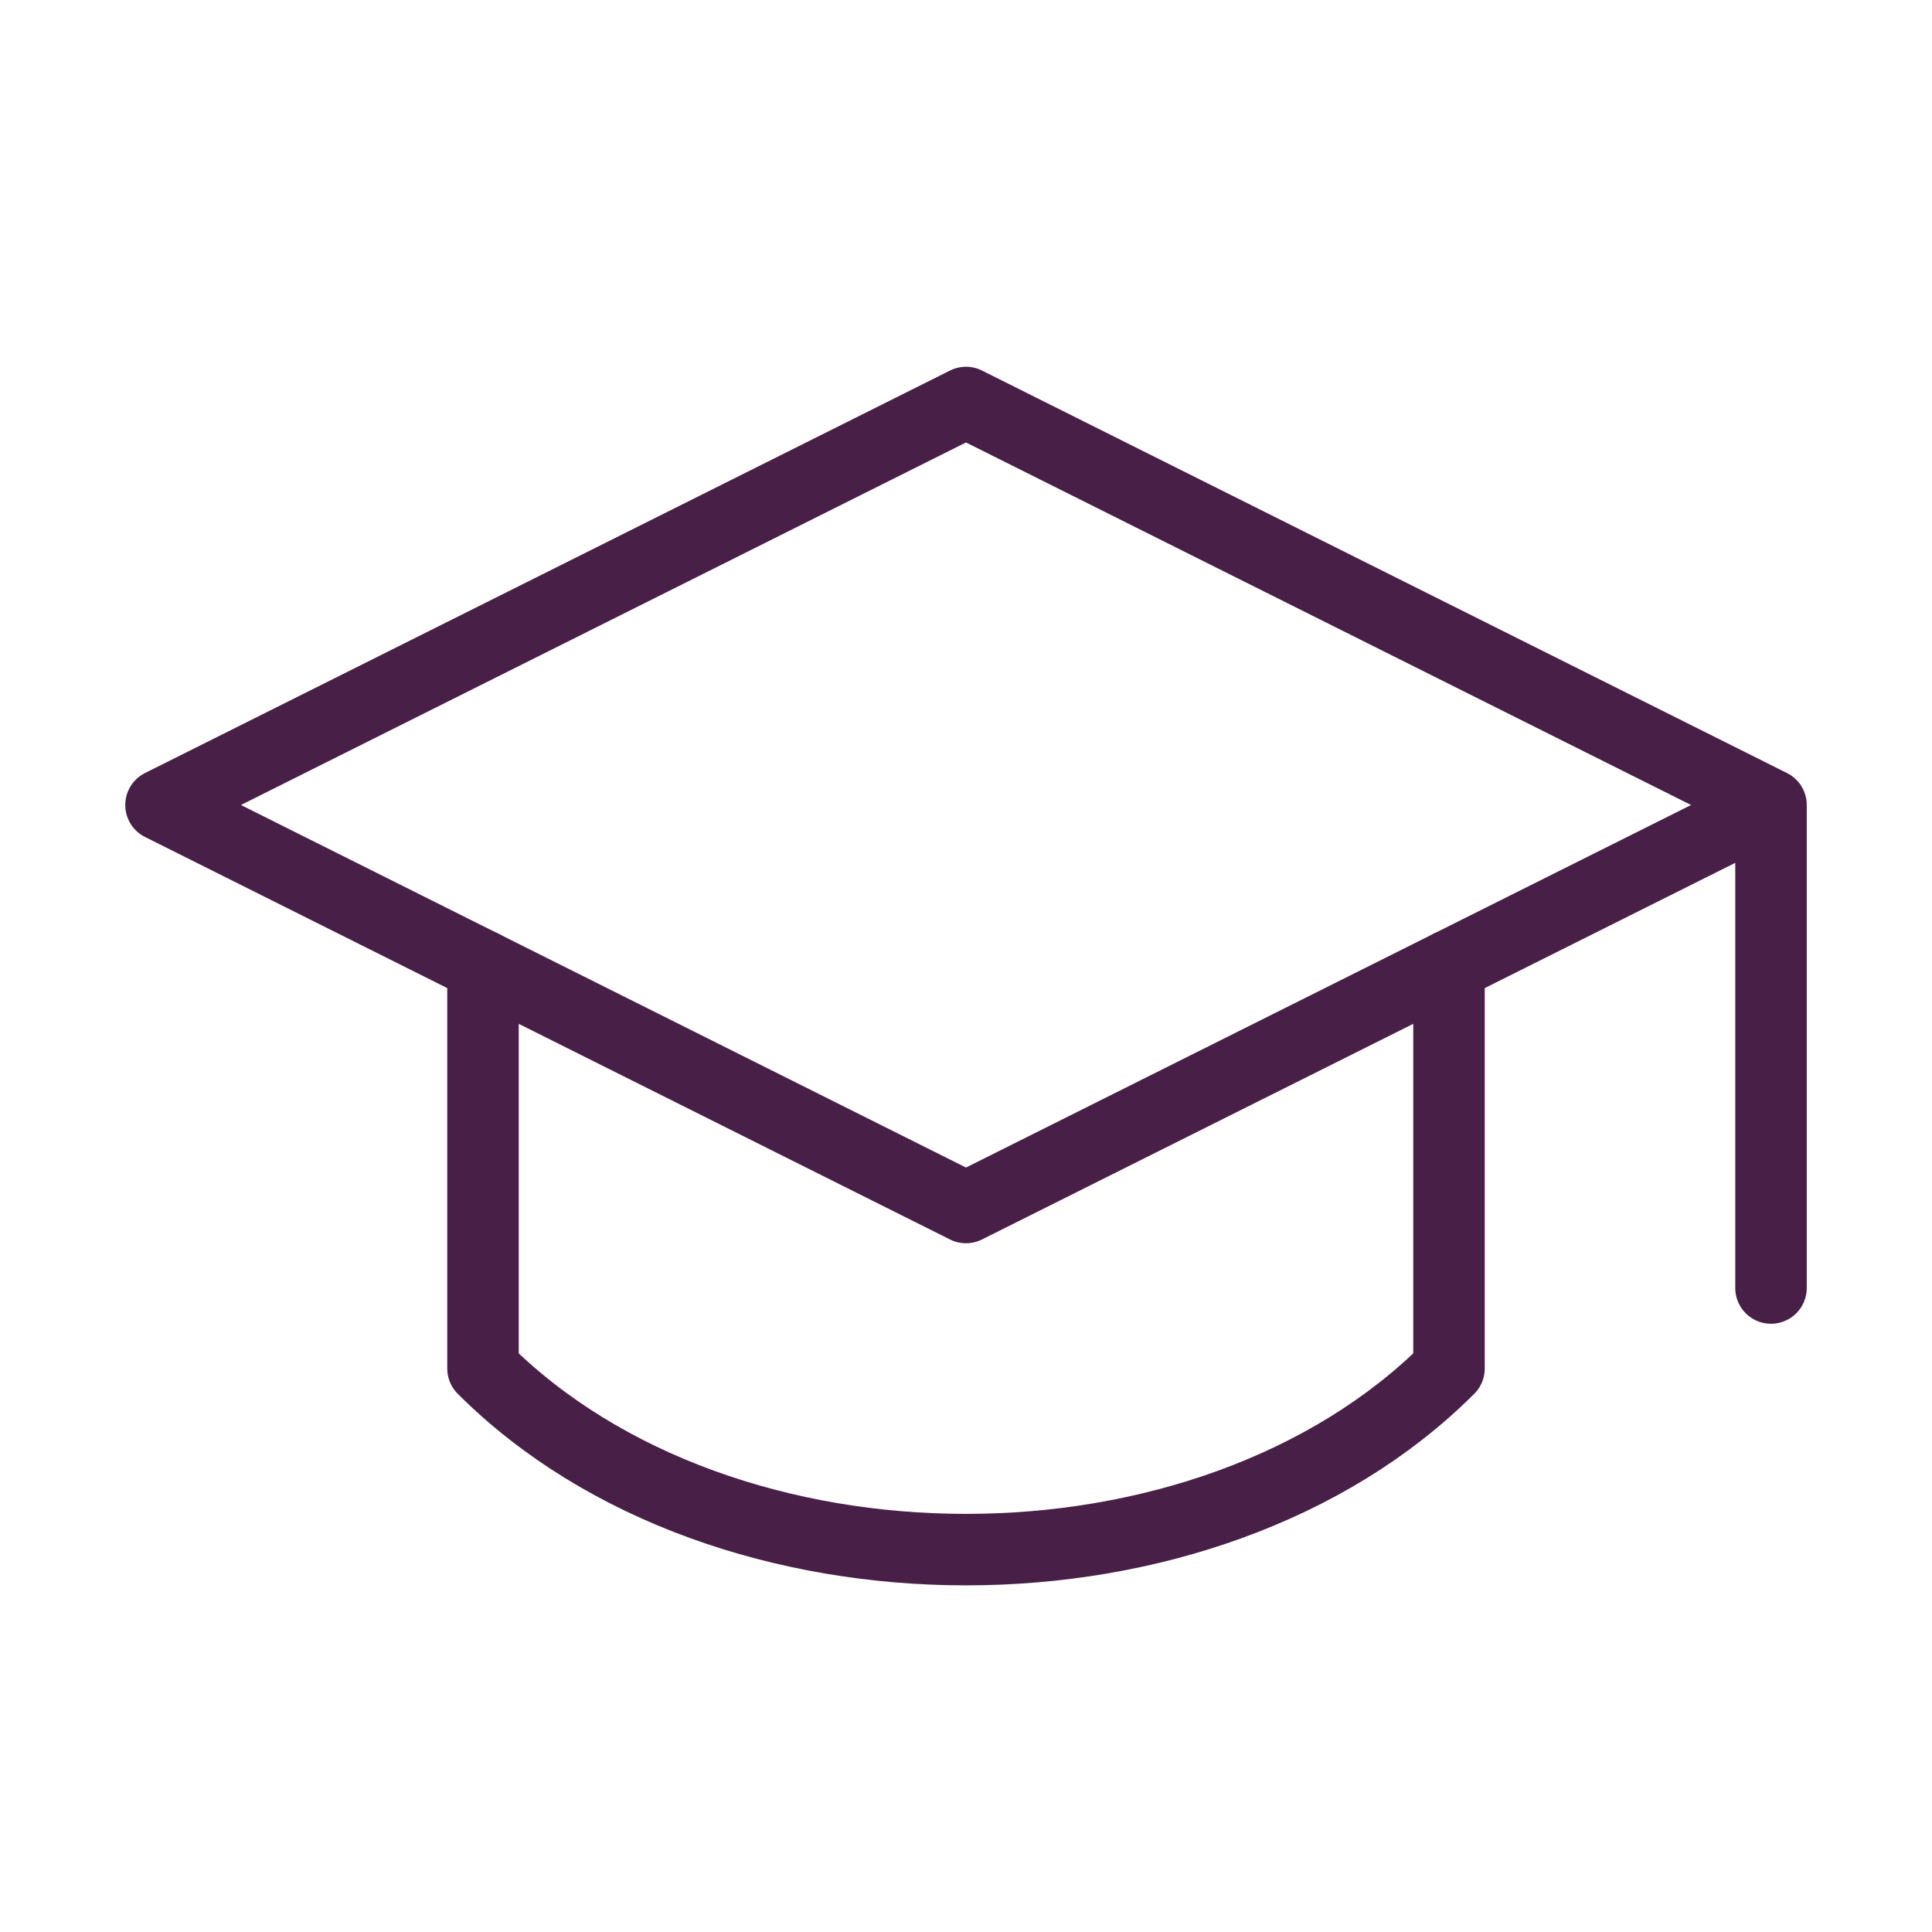
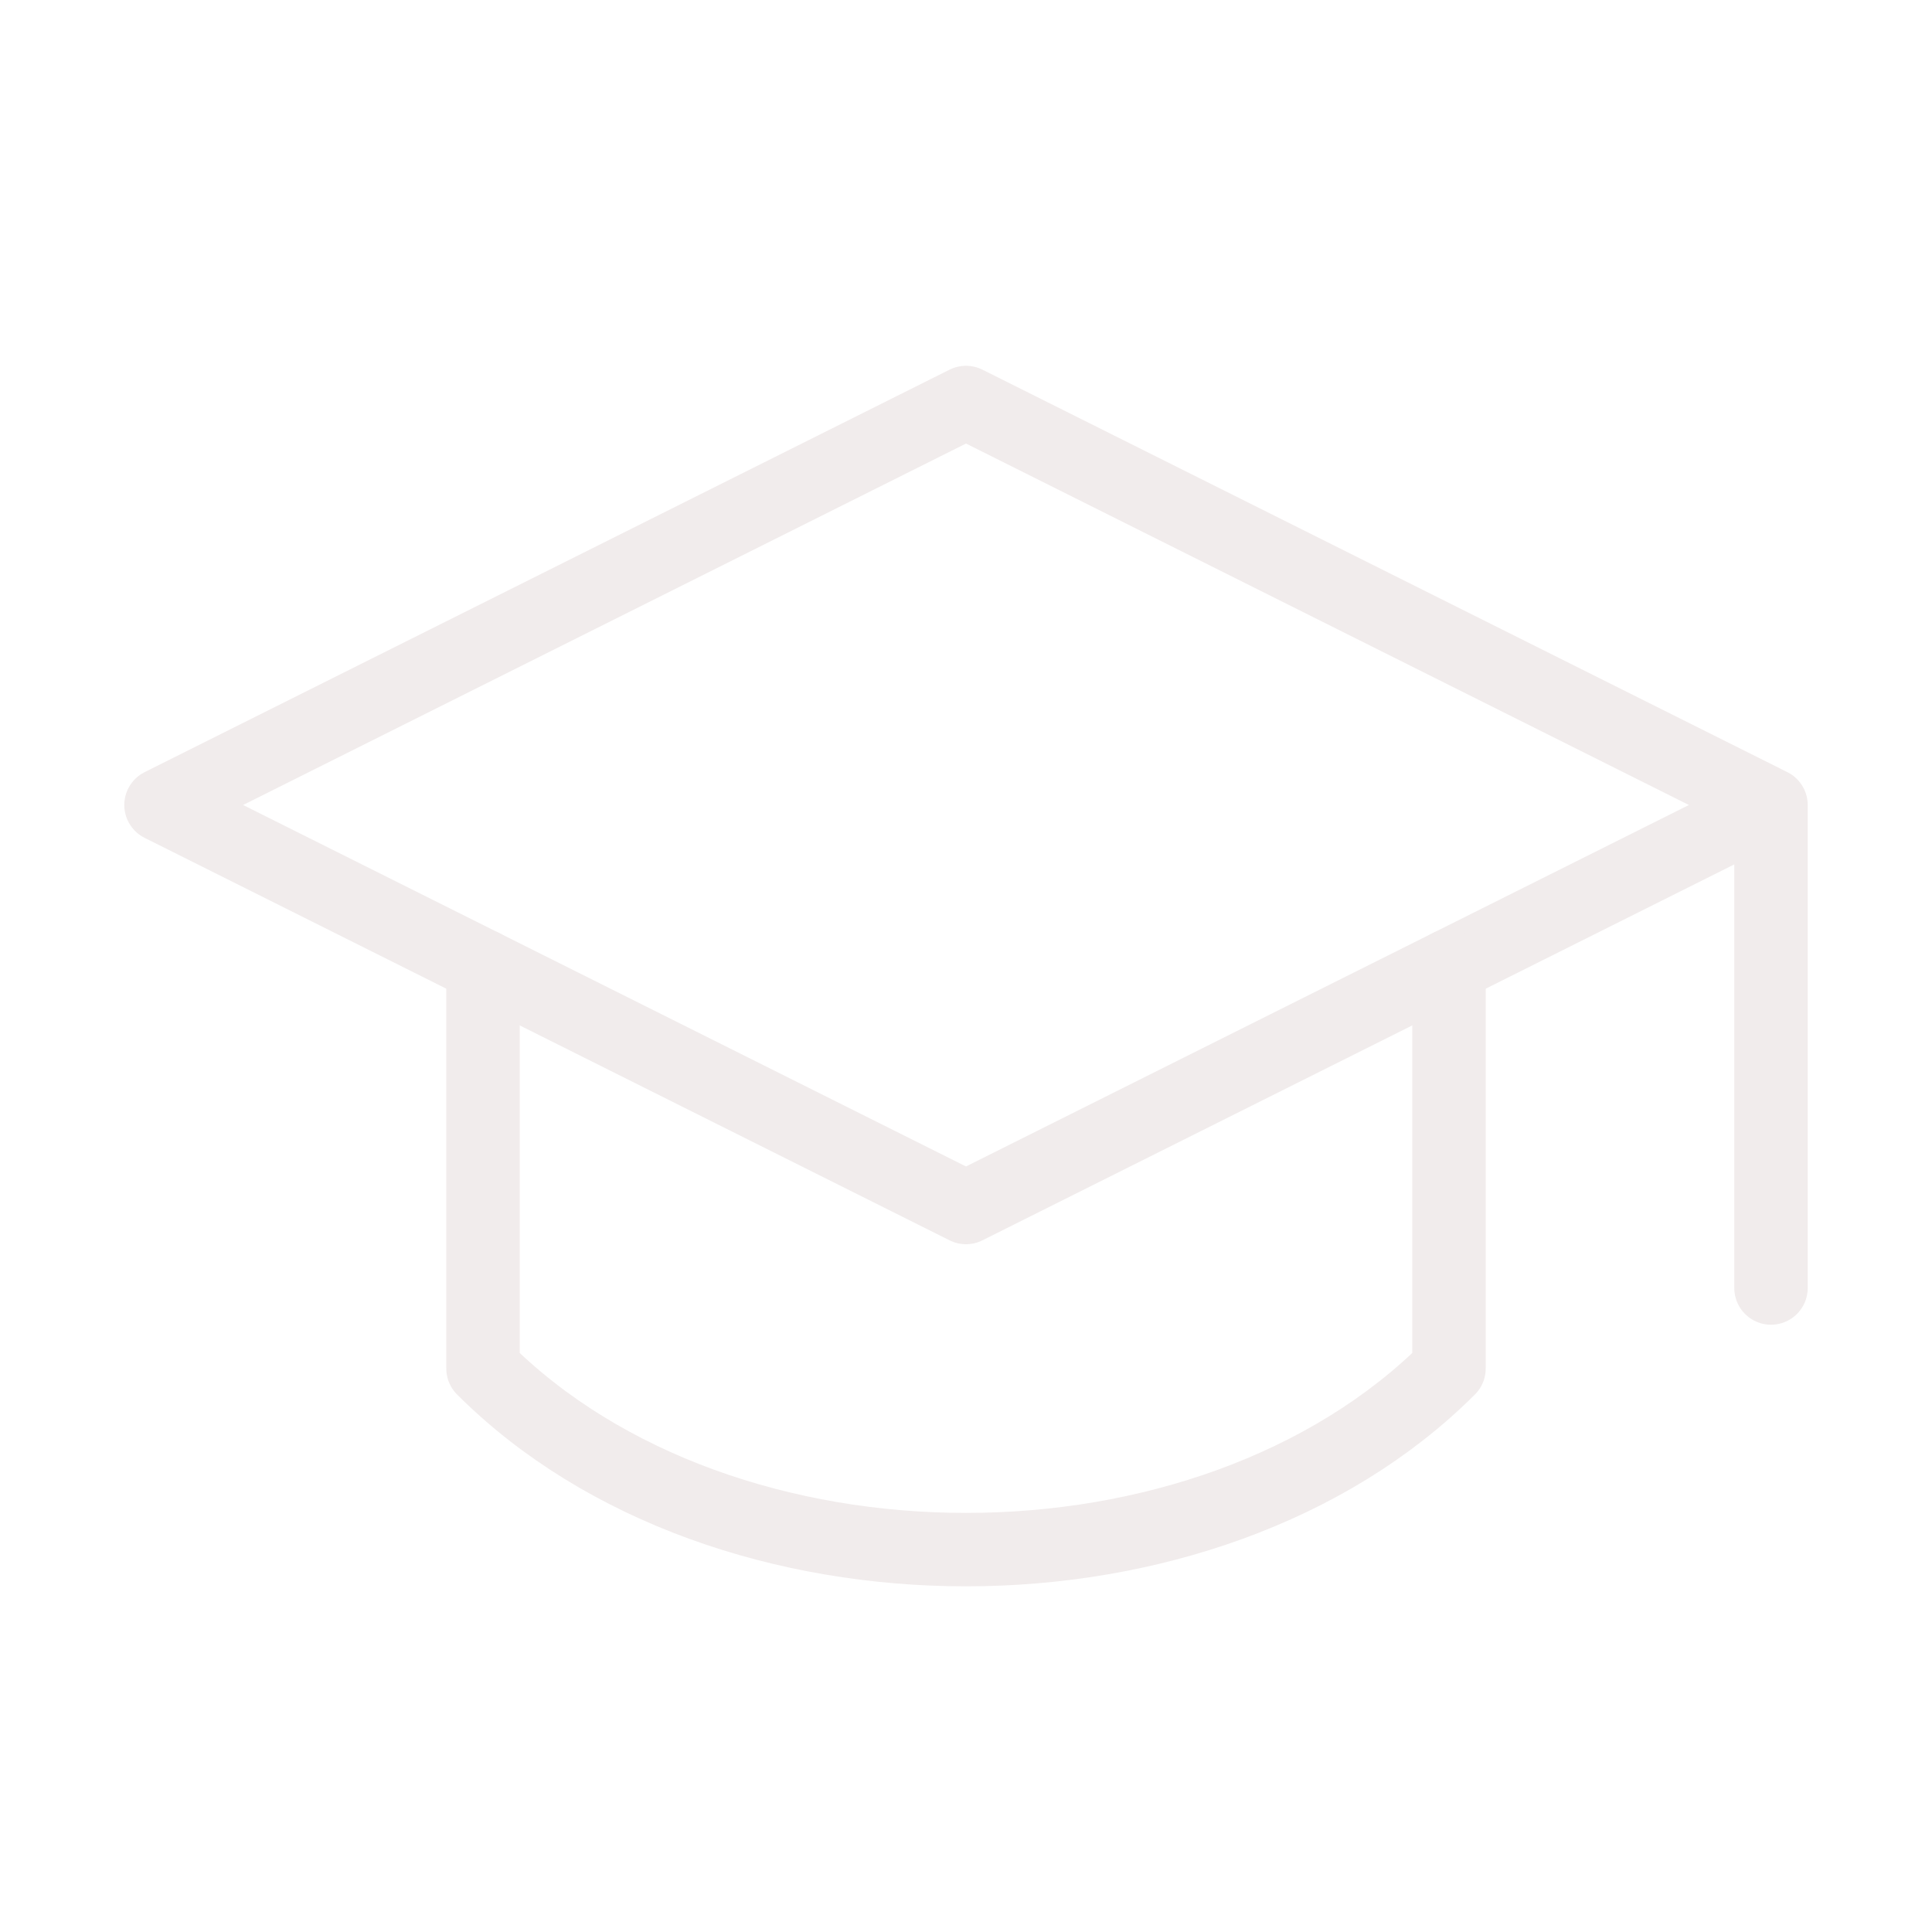
- <svg xmlns="http://www.w3.org/2000/svg" width="800px" height="800px" viewBox="0 0 24.00 24.00" fill="none" stroke="#481f46" stroke-width="0.888" stroke-linecap="round" stroke-linejoin="round">
+ <svg xmlns="http://www.w3.org/2000/svg" width="800px" height="800px" viewBox="0 0 24 24" fill="none" stroke="#f1ecec" stroke-width="0.912" stroke-linecap="round" stroke-linejoin="round">
  <g id="SVGRepo_bgCarrier" stroke-width="0" />
-   <g id="SVGRepo_tracerCarrier" stroke-linecap="round" stroke-linejoin="round" stroke="#f2cee2" stroke-width="0.096" />
+   <g id="SVGRepo_tracerCarrier" stroke-linecap="round" stroke-linejoin="round" />
  <g id="SVGRepo_iconCarrier">
    <path d="M22 10v6M2 10l10-5 10 5-10 5z" />
    <path d="M6 12v5c3 3 9 3 12 0v-5" />
  </g>
</svg>
